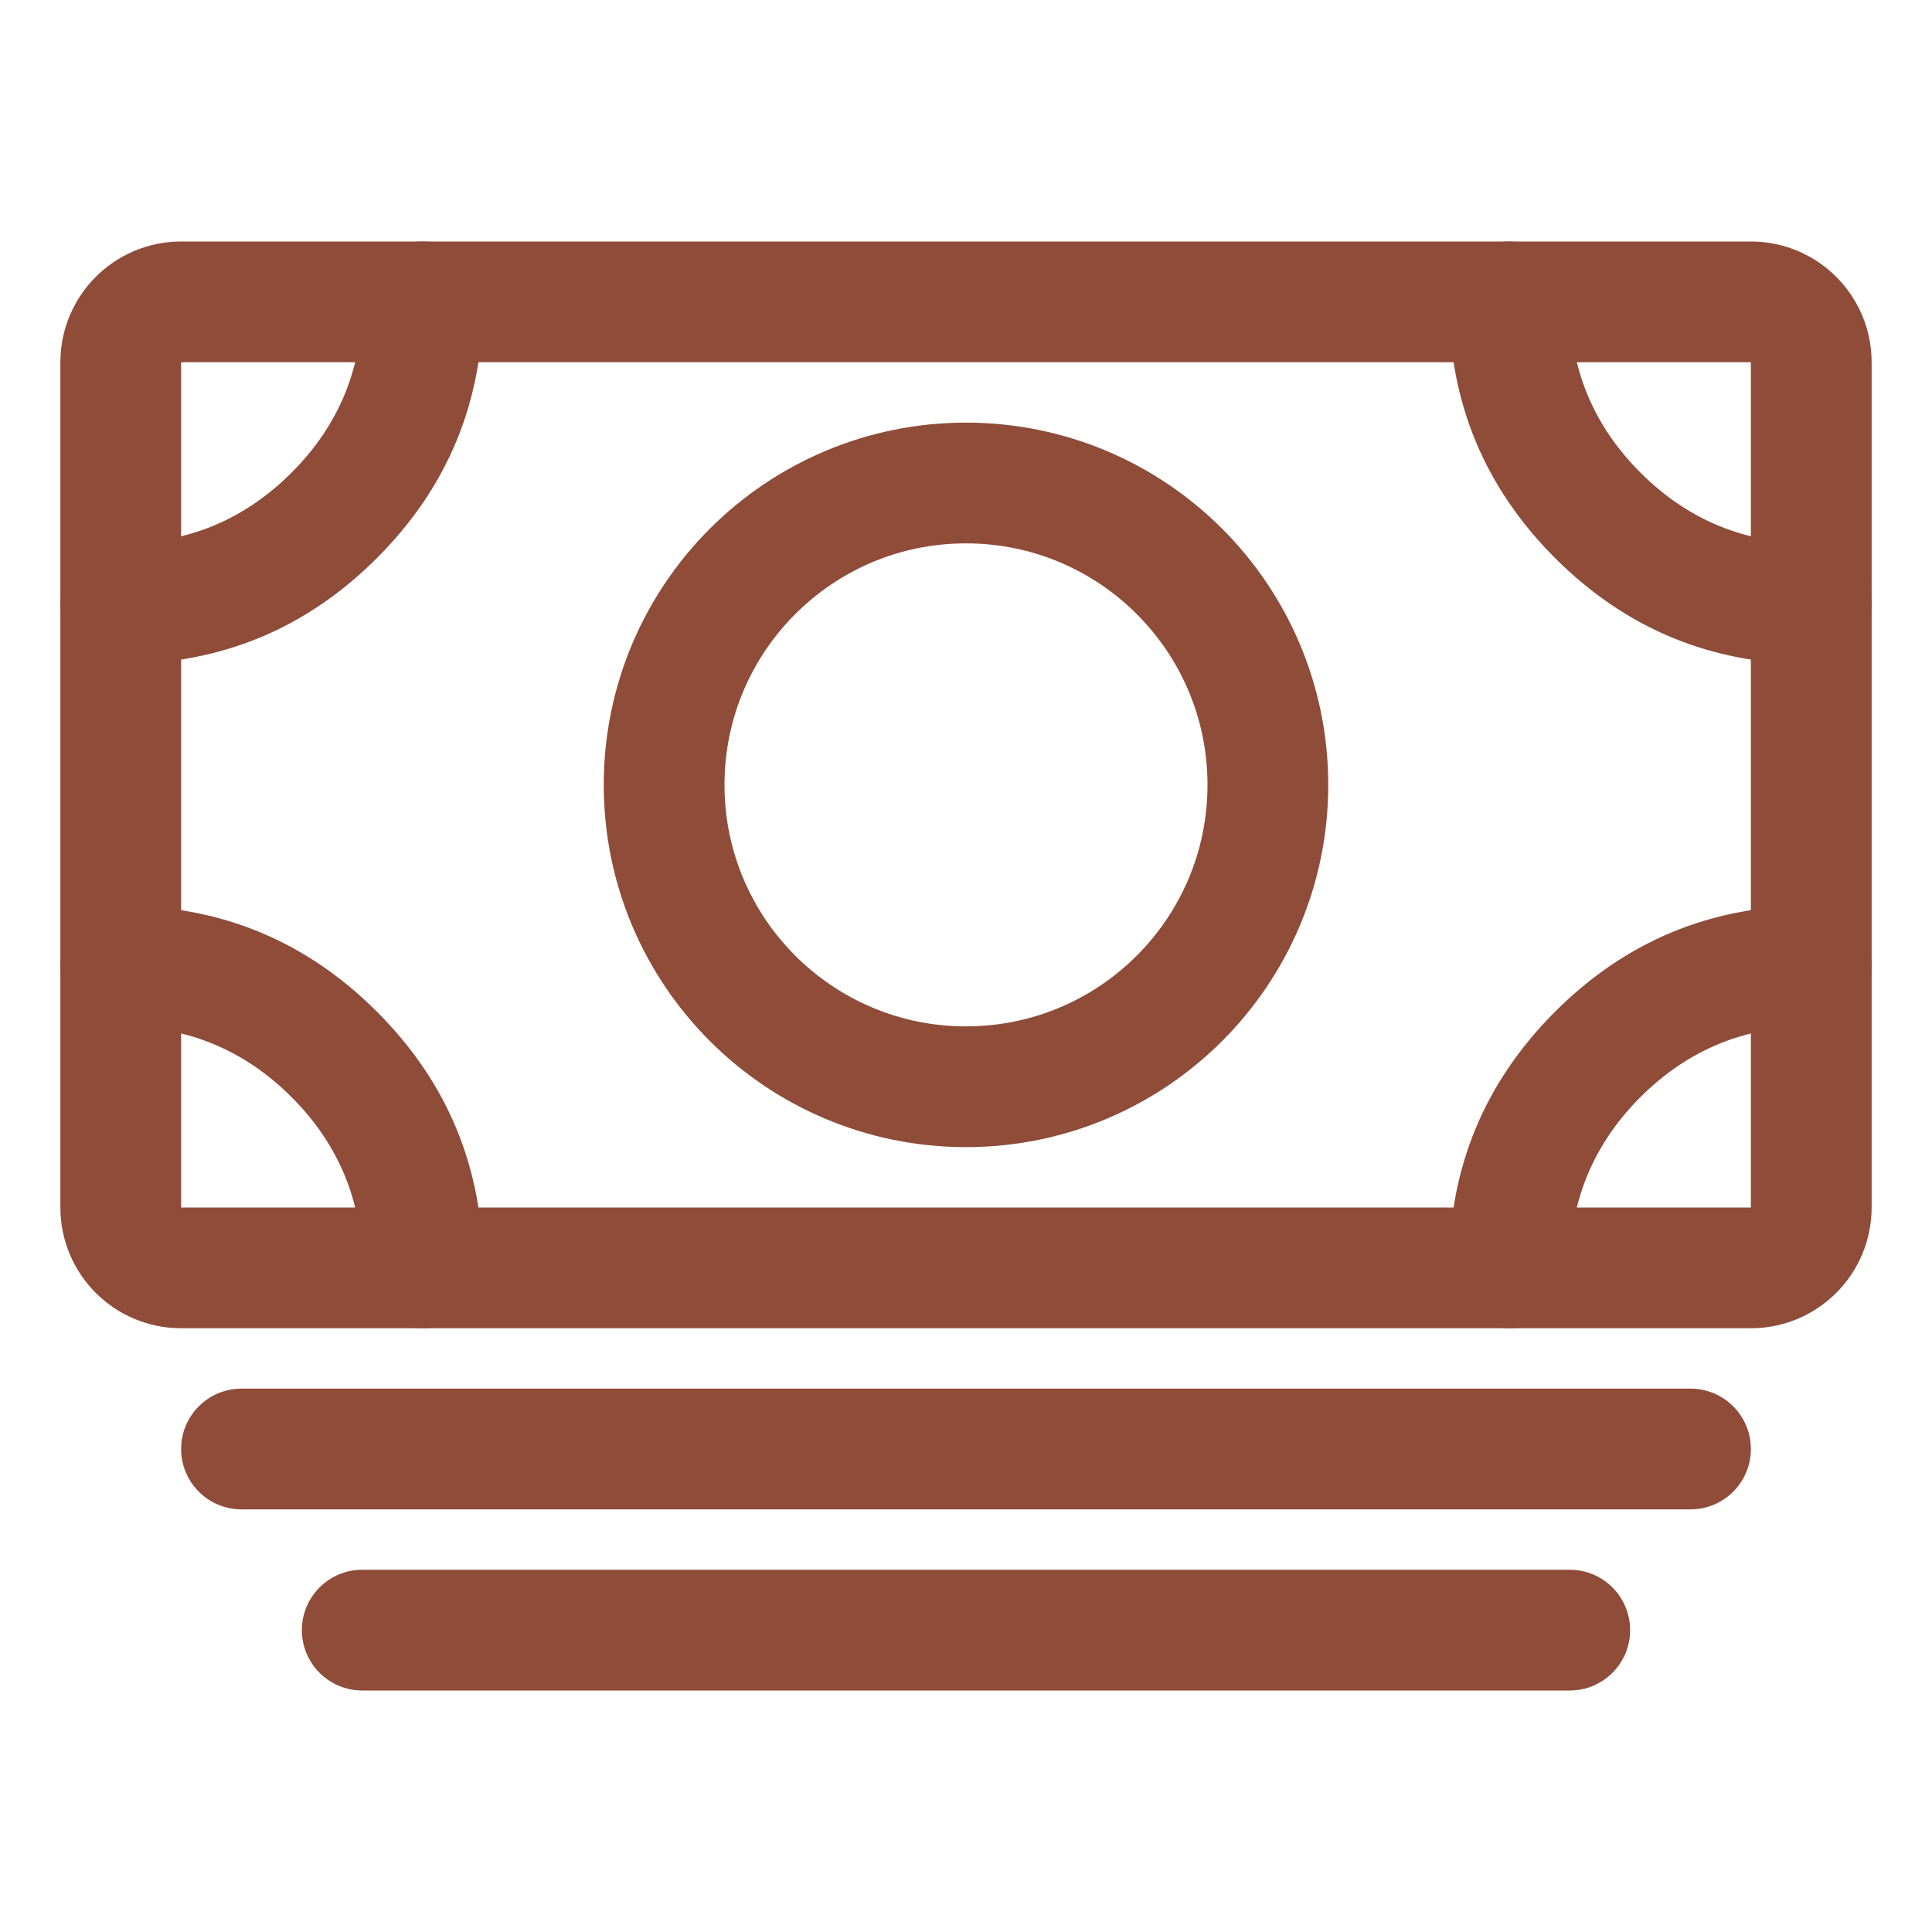
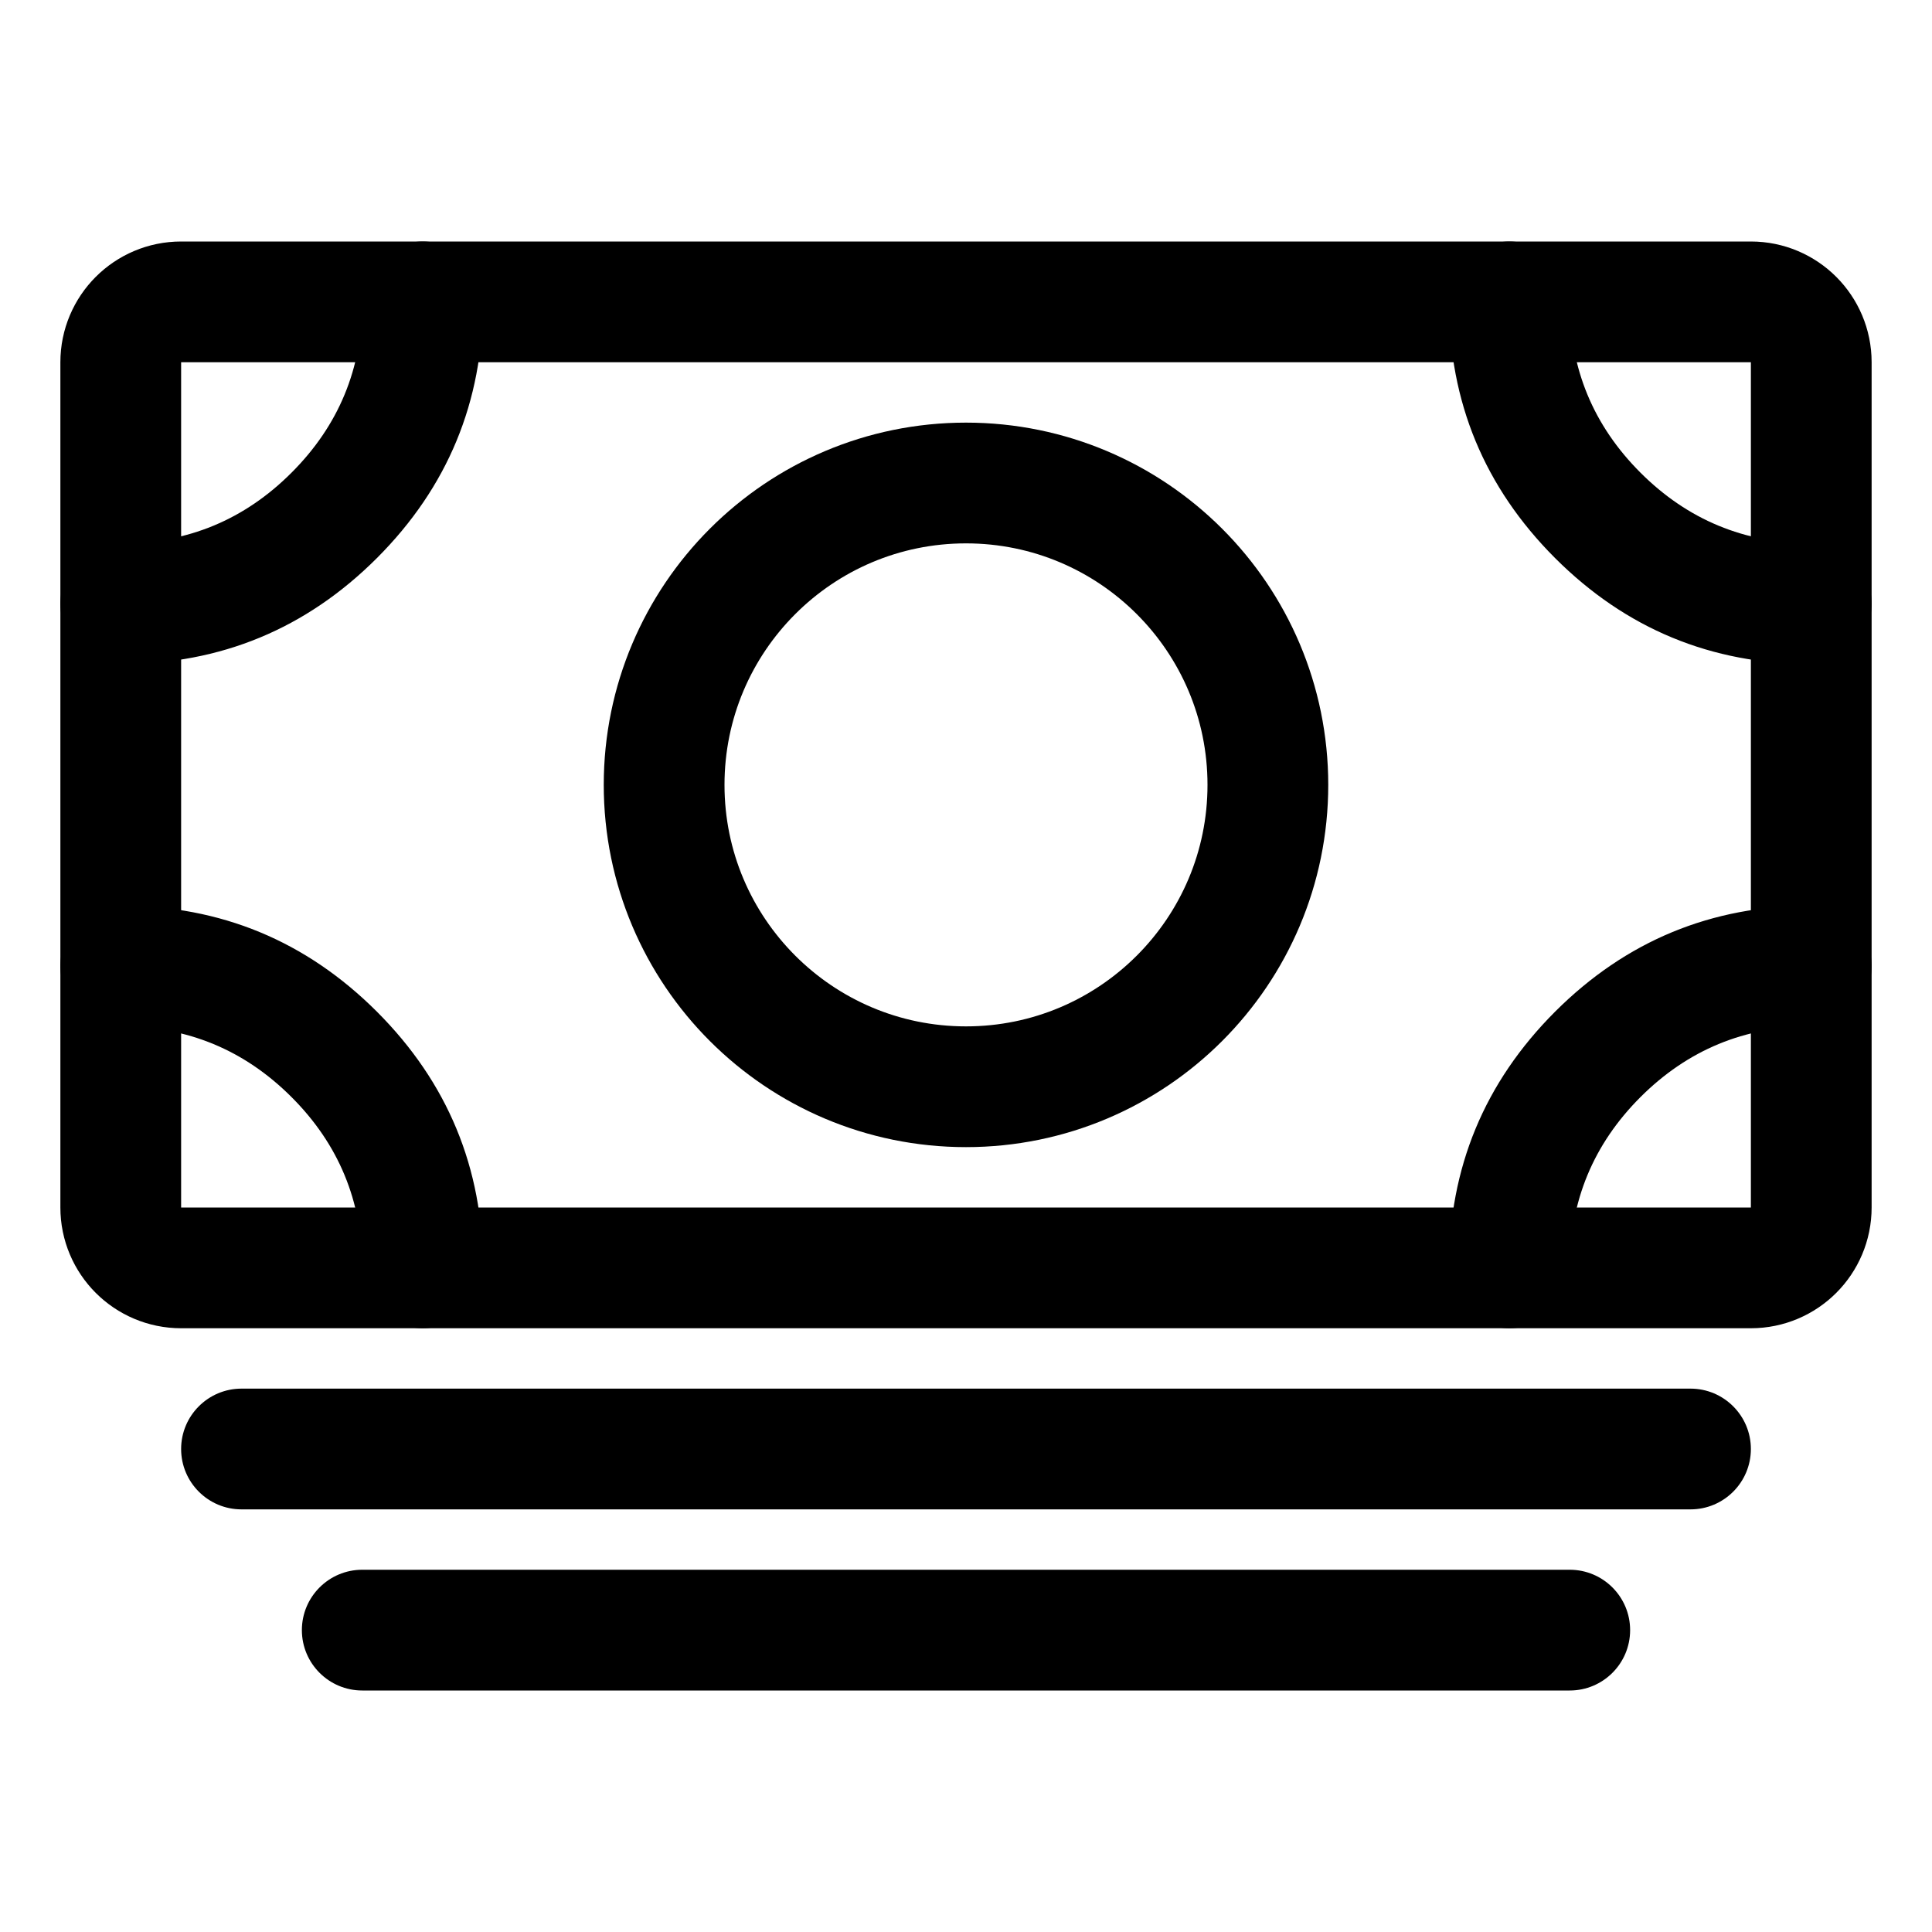
<svg xmlns="http://www.w3.org/2000/svg" width="20" height="20" viewBox="0 0 20 20">
  <defs>
    <clipPath id="clipPath2893980203">
      <path d="M0 0L20 0L20 20L0 20L0 0Z" fill-rule="nonzero" transform="matrix(1 0 0 1 0 0)" />
    </clipPath>
  </defs>
  <g clip-path="url(#clipPath2893980203)">
-     <rect width="17.5" height="10" rx="0.625" ry="0.625" stroke-width="1.25" stroke-linejoin="round" transform="matrix(-1 0 0 -1 18.75 13.125)" stroke="rgb(143, 76, 56)" fill="transparent" />
-     <path d="M-0.625 0C-0.625 0.345 -0.345 0.625 0 0.625L15 0.625C15.345 0.625 15.625 0.345 15.625 0C15.625 -0.345 15.345 -0.625 15 -0.625L0 -0.625C-0.345 -0.625 -0.625 -0.345 -0.625 0ZM0.625 1.875C0.625 2.22 0.905 2.5 1.25 2.5L13.75 2.5C14.095 2.5 14.375 2.22 14.375 1.875C14.375 1.53 14.095 1.25 13.75 1.25L1.25 1.25C0.905 1.25 0.625 1.53 0.625 1.875Z" fill-rule="evenodd" transform="matrix(1 0 0 1 2.5 15)" fill="rgb(143, 76, 56)" />
-     <circle cx="3.125" cy="3.125" r="3.125" stroke-width="1.25" transform="matrix(1 0 0 1 6.875 5)" stroke="rgb(143, 76, 56)" fill="transparent" />
-     <path d="M3.125 -0.625C2.78 -0.625 2.5 -0.345 2.5 0Q2.5 1.036 1.768 1.768Q1.036 2.5 0 2.5C-0.345 2.5 -0.625 2.78 -0.625 3.125C-0.625 3.47 -0.345 3.75 0 3.75Q1.553 3.75 2.652 2.652Q3.75 1.553 3.75 0C3.75 -0.345 3.47 -0.625 3.125 -0.625ZM14.375 -0.625C14.03 -0.625 13.75 -0.345 13.75 0Q13.75 1.553 14.848 2.652Q15.947 3.75 17.5 3.75C17.845 3.75 18.125 3.47 18.125 3.125C18.125 2.78 17.845 2.5 17.5 2.5Q16.465 2.5 15.732 1.768Q15 1.036 15 0C15 -0.345 14.72 -0.625 14.375 -0.625ZM-0.625 6.875C-0.625 7.22 -0.345 7.5 0 7.5Q1.036 7.5 1.768 8.232Q2.5 8.964 2.5 10C2.5 10.345 2.78 10.625 3.125 10.625C3.47 10.625 3.75 10.345 3.75 10Q3.75 8.447 2.652 7.348Q1.553 6.25 0 6.25C-0.345 6.25 -0.625 6.53 -0.625 6.875ZM15.732 8.232Q16.465 7.5 17.5 7.5C17.845 7.5 18.125 7.22 18.125 6.875C18.125 6.53 17.845 6.25 17.5 6.25Q15.947 6.25 14.848 7.348Q13.75 8.447 13.75 10C13.75 10.345 14.03 10.625 14.375 10.625C14.72 10.625 15 10.345 15 10Q15 8.964 15.732 8.232Z" fill-rule="evenodd" transform="matrix(1 0 0 1 1.25 3.125)" fill="rgb(143, 76, 56)" />
+     <rect width="17.5" height="10" rx="0.625" ry="0.625" stroke-width="1.25" stroke-linejoin="round" transform="matrix(-1 0 0 -1 18.75 13.125)" stroke="currentColor" fill="transparent" />
+     <path d="M-0.625 0C-0.625 0.345 -0.345 0.625 0 0.625L15 0.625C15.345 0.625 15.625 0.345 15.625 0C15.625 -0.345 15.345 -0.625 15 -0.625L0 -0.625C-0.345 -0.625 -0.625 -0.345 -0.625 0ZM0.625 1.875C0.625 2.22 0.905 2.5 1.25 2.5L13.75 2.5C14.095 2.5 14.375 2.22 14.375 1.875C14.375 1.53 14.095 1.25 13.75 1.25L1.25 1.25C0.905 1.25 0.625 1.53 0.625 1.875Z" fill-rule="evenodd" transform="matrix(1 0 0 1 2.5 15)" fill="currentColor" />
+     <circle cx="3.125" cy="3.125" r="3.125" stroke-width="1.25" transform="matrix(1 0 0 1 6.875 5)" stroke="currentColor" fill="transparent" />
+     <path d="M3.125 -0.625C2.78 -0.625 2.5 -0.345 2.5 0Q2.5 1.036 1.768 1.768Q1.036 2.5 0 2.5C-0.345 2.5 -0.625 2.78 -0.625 3.125C-0.625 3.47 -0.345 3.75 0 3.75Q1.553 3.75 2.652 2.652Q3.75 1.553 3.75 0C3.75 -0.345 3.47 -0.625 3.125 -0.625ZM14.375 -0.625C14.03 -0.625 13.75 -0.345 13.75 0Q13.75 1.553 14.848 2.652Q15.947 3.75 17.5 3.75C17.845 3.75 18.125 3.47 18.125 3.125C18.125 2.78 17.845 2.5 17.5 2.5Q16.465 2.5 15.732 1.768Q15 1.036 15 0C15 -0.345 14.72 -0.625 14.375 -0.625ZM-0.625 6.875C-0.625 7.22 -0.345 7.5 0 7.5Q1.036 7.5 1.768 8.232Q2.5 8.964 2.5 10C2.5 10.345 2.78 10.625 3.125 10.625C3.47 10.625 3.75 10.345 3.75 10Q3.75 8.447 2.652 7.348Q1.553 6.25 0 6.25C-0.345 6.25 -0.625 6.53 -0.625 6.875ZM15.732 8.232Q16.465 7.5 17.5 7.5C17.845 7.5 18.125 7.22 18.125 6.875C18.125 6.53 17.845 6.25 17.5 6.25Q15.947 6.25 14.848 7.348Q13.75 8.447 13.75 10C13.75 10.345 14.03 10.625 14.375 10.625C14.72 10.625 15 10.345 15 10Q15 8.964 15.732 8.232Z" fill-rule="evenodd" transform="matrix(1 0 0 1 1.25 3.125)" fill="currentColor" />
  </g>
</svg>
